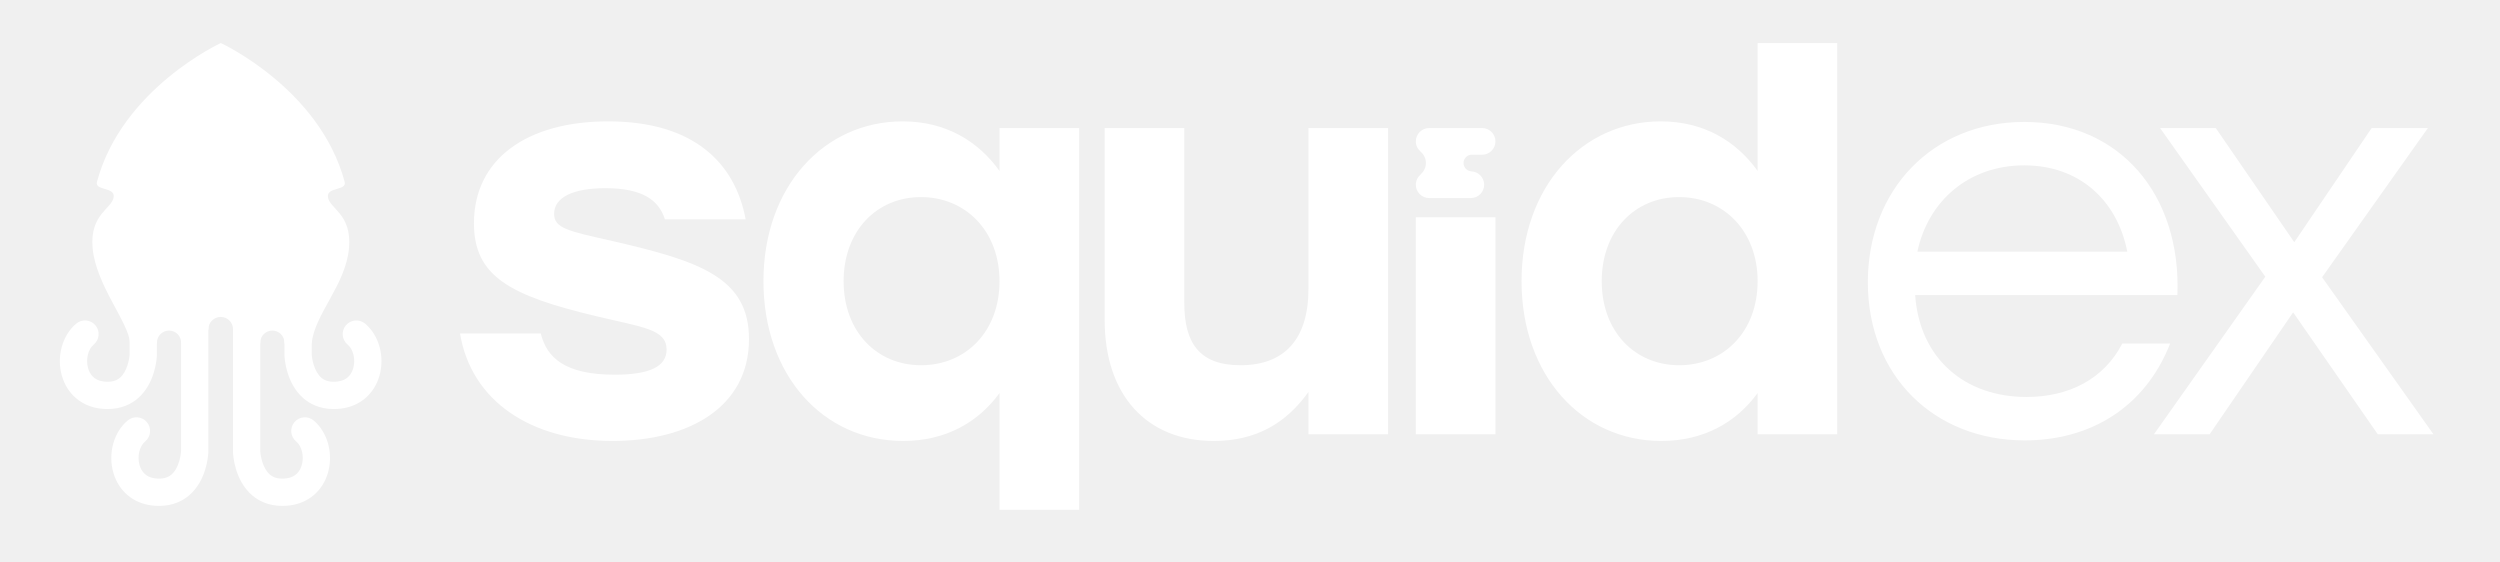
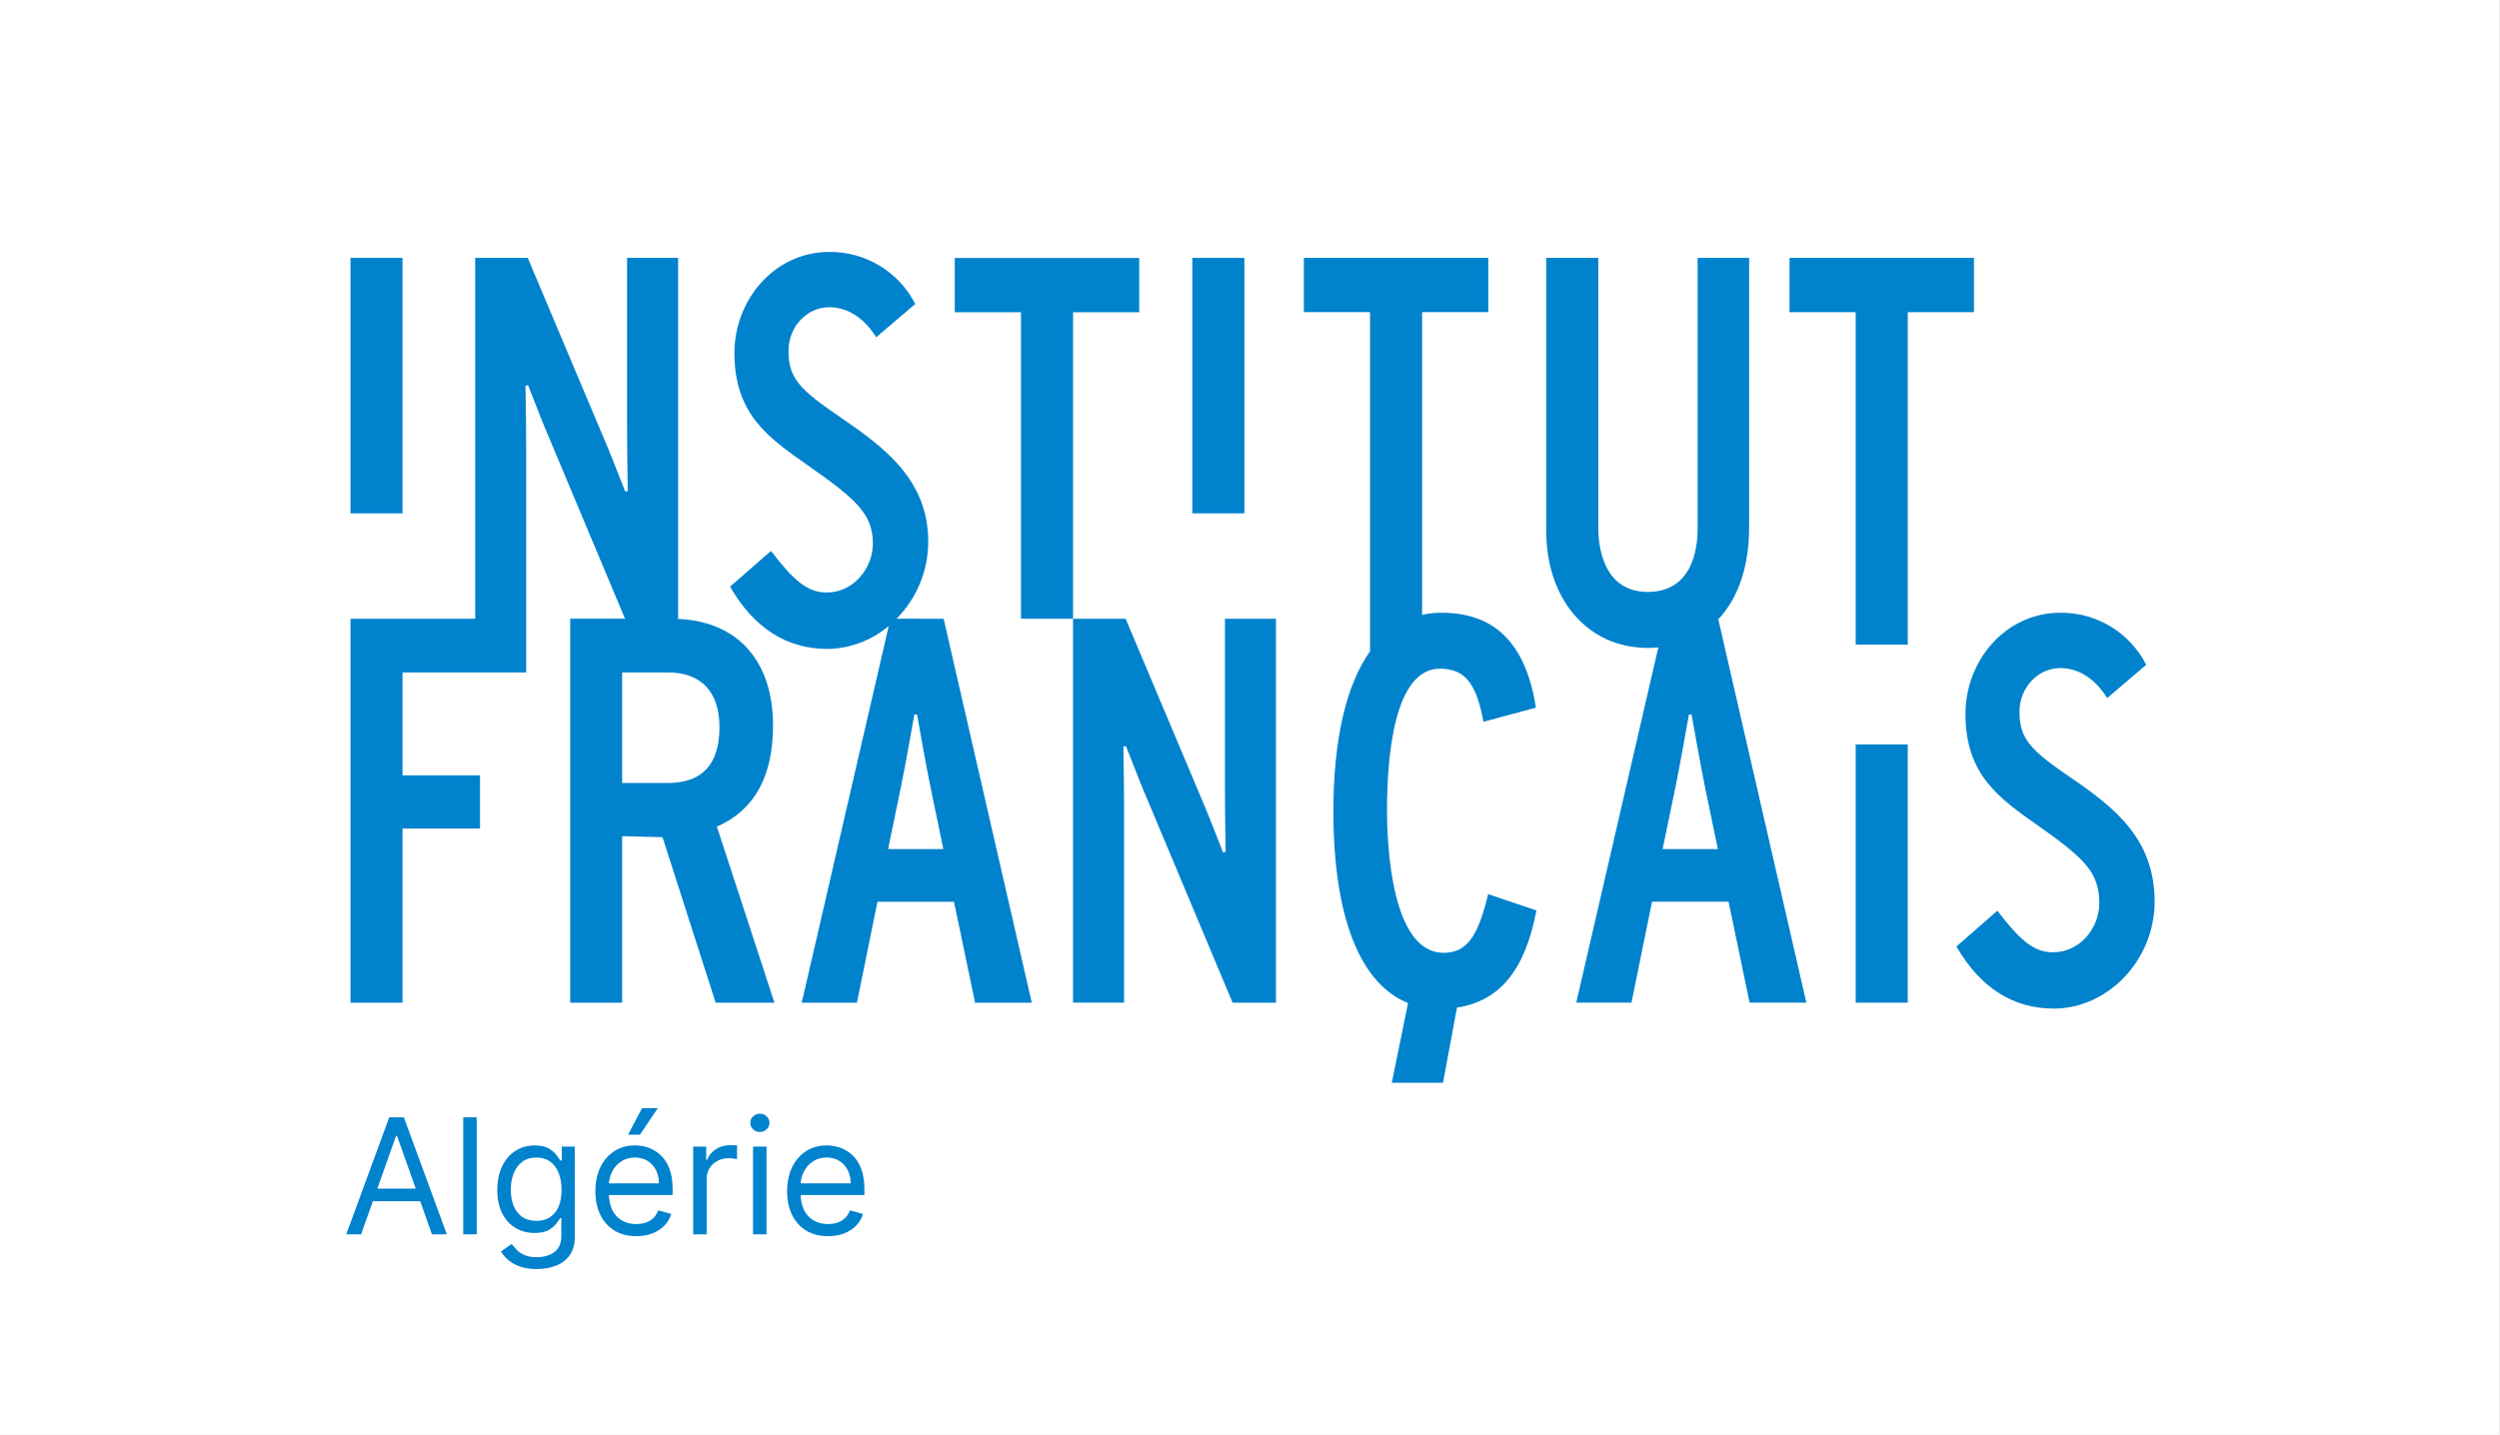
- <svg xmlns="http://www.w3.org/2000/svg" version="1.1" id="Layer_1" x="0px" y="0px" width="494px" height="111px" viewBox="0 0 494 111" enable-background="new 0 0 494 111" xml:space="preserve">
-   <defs id="defs43" />
-   <path fill="#525873" d="M90.902,65.898h15.952c1.21,4.842,4.841,8.143,14.632,8.143c6.931,0,10.232-1.65,10.232-4.951  c0-4.07-4.731-4.4-13.862-6.602c-17.163-4.07-24.204-7.92-24.204-18.371c0-12.764,10.562-20.135,26.514-20.135  c16.832,0,25.083,8.143,27.174,19.363h-15.952c-1.21-3.85-4.511-6.16-11.772-6.16c-6.271,0-10.122,1.76-10.122,5.061  c0,2.859,2.75,3.41,11.552,5.391C138.318,51.598,148,54.898,148,67c0,13.531-11.992,20.133-26.954,20.133  C104.874,87.133,93.102,79.211,90.902,65.898z" id="path3" style="fill:#ffffff" />
-   <path fill="#525873" d="M213.235,25.303v75.439h-15.731v-23.07c-4.181,5.721-10.562,9.461-19.033,9.461  c-15.842,0-27.614-12.982-27.614-31.574c0-18.703,11.992-31.576,27.503-31.576c8.582,0,14.963,3.961,19.144,9.793v-8.473H213.235z   M197.504,55.559c0-9.902-6.711-16.613-15.513-16.613c-8.801,0-15.292,6.711-15.292,16.613c0,10.01,6.601,16.611,15.292,16.611  C190.793,72.17,197.504,65.568,197.504,55.559z" id="path5" style="fill:#ffffff" />
-   <path fill="#525873" d="M274.281,25.303v60.51h-15.732v-8.361c-4.4,6.16-10.342,9.682-18.703,9.682  c-13.312,0-21.562-9.131-21.562-23.873V25.303h15.732v34.545c0,7.922,2.971,12.322,11.111,12.322c8.691,0,13.422-5.17,13.422-15.072  V25.303H274.281z" id="path7" style="fill:#ffffff" />
-   <path fill="#525873" d="M279.767,42.927H295.5v42.886h-15.732V42.927z" id="path9" style="fill:#ffffff" />
-   <path fill="#525873" d="M363.037,8.506v77.307h-15.733v-8.141c-4.18,5.721-10.561,9.461-19.031,9.461  c-15.732,0-27.615-12.982-27.615-31.574c0-18.703,11.992-31.576,27.504-31.576c8.582,0,14.963,3.961,19.143,9.793V8.506H363.037z   M347.304,55.559c0-9.902-6.711-16.613-15.512-16.613s-15.291,6.711-15.291,16.613c0,10.01,6.6,16.611,15.291,16.611  C340.593,72.17,347.304,65.568,347.304,55.559z" id="path11" style="fill:#ffffff" />
-   <path fill="#525873" d="M430.254,58.309h-51.818c0.881,12.541,9.791,20.133,22.004,20.133c8.361,0,15.291-3.521,18.922-10.562h9.461  c-5.061,12.873-16.061,19.143-28.713,19.143c-17.934,0-31.025-12.762-31.025-31.244c0-18.373,12.873-31.684,30.916-31.684  C418.812,24.094,431.023,38.395,430.254,58.309z M378.877,49.727h41.475c-1.98-10.121-9.461-17.053-20.352-17.053  C388.887,32.674,380.967,39.826,378.877,49.727z" id="path13" style="fill:#ffffff" />
-   <path fill="#525873" d="M469.848,85.812l-16.723-24.094l-16.502,24.094h-11.002l22.004-31.135l-20.793-29.375h11.002l15.512,22.555  l15.293-22.555h11.111l-20.904,29.484l22.004,31.025H469.848z" id="path15" style="fill:#ffffff" />
-   <path fill="#3389FF" d="M290.666,30.575h2.198c1.455,0,2.636-1.181,2.636-2.636c0-1.456-1.181-2.637-2.636-2.637h-10.461  c-1.455,0-2.636,1.181-2.636,2.637c0,0.805,0.368,1.516,0.938,2l-0.018,0.013c0.649,0.542,1.071,1.347,1.071,2.259  c0,0.9-0.411,1.696-1.046,2.237l0.018,0.031c-0.583,0.484-0.963,1.205-0.963,2.022c0,1.455,1.181,2.636,2.636,2.636h8.23  c1.455,0,2.636-1.181,2.636-2.636c0-1.456-1.181-2.637-2.636-2.637h0.21c-0.911-0.003-1.649-0.742-1.649-1.654  C289.194,31.36,289.839,30.668,290.666,30.575z" id="path17" style="fill:#ffffff" />
-   <g id="g19" style="fill:#ffffff">
-     <g id="g21" style="fill:#ffffff">
-       <path fill="#3389FF" d="M21.267,80.827c-0.473,0-0.971-0.031-1.494-0.096c-3.67-0.459-6.484-2.862-7.531-6.428    c-1.109-3.789,0.053-8.048,2.826-10.359c1.144-0.955,2.844-0.799,3.797,0.345c0.953,1.145,0.798,2.844-0.346,3.797    c-1.138,0.948-1.611,2.968-1.104,4.7c0.309,1.051,1.083,2.353,3.025,2.596c1.399,0.175,2.459-0.063,3.246-0.724    c1.435-1.209,1.869-3.684,1.922-4.596V53.077c0-1.489,1.207-2.695,2.695-2.695S31,51.588,31,53.077v17.051    c0,0.033,0,0.065-0.001,0.098c-0.02,0.558-0.297,5.538-3.803,8.525C26.031,79.742,24.107,80.827,21.267,80.827z" id="path23" style="fill:#ffffff" />
-     </g>
-     <g id="g25" style="fill:#ffffff">
-       <path fill="#3389FF" d="M31.435,99.967c-0.473,0-0.971-0.031-1.494-0.096c-3.67-0.46-6.486-2.862-7.531-6.428    c-1.109-3.789,0.051-8.048,2.826-10.358c1.144-0.955,2.845-0.8,3.797,0.342c0.953,1.146,0.798,2.845-0.346,3.799    c-1.138,0.947-1.612,2.968-1.104,4.701c0.308,1.049,1.082,2.351,3.025,2.594c1.404,0.177,2.473-0.065,3.259-0.735    c1.638-1.394,1.887-4.275,1.909-4.586V52.238c0-1.489,1.207-2.696,2.695-2.696s2.695,1.207,2.695,2.696v37.031    c0,0.032,0,0.062-0.002,0.097c-0.019,0.558-0.296,5.538-3.803,8.525C36.199,98.882,34.275,99.967,31.435,99.967z" id="path27" style="fill:#ffffff" />
-     </g>
-     <g id="g29" style="fill:#ffffff">
-       <path fill="#3389FF" d="M65.941,80.827c-2.84,0-4.764-1.085-5.928-2.076c-3.507-2.987-3.784-7.968-3.803-8.525    c-0.002-0.032-0.002-0.064-0.002-0.098V53.077c0-1.489,1.206-2.695,2.695-2.695c1.488,0,2.695,1.207,2.695,2.695v16.991    c0.05,0.889,0.482,3.377,1.923,4.591c0.786,0.66,1.849,0.899,3.245,0.723c1.942-0.242,2.718-1.544,3.025-2.595    c0.509-1.732,0.034-3.752-1.104-4.7c-1.144-0.953-1.299-2.652-0.345-3.797c0.951-1.144,2.65-1.299,3.796-0.345    c2.774,2.312,3.936,6.57,2.826,10.359c-1.045,3.565-3.861,5.969-7.53,6.428C66.912,80.796,66.414,80.827,65.941,80.827z" id="path31" style="fill:#ffffff" />
-     </g>
-     <g id="g33" style="fill:#ffffff">
-       <path fill="#3389FF" d="M55.773,99.967c-2.84,0-4.764-1.085-5.928-2.076c-3.507-2.987-3.783-7.968-3.803-8.525    c-0.002-0.034-0.002-0.064-0.002-0.097V52.238c0-1.489,1.207-2.696,2.696-2.696c1.488,0,2.694,1.207,2.694,2.696v36.967    c0.051,0.891,0.482,3.379,1.923,4.592c0.786,0.661,1.847,0.9,3.245,0.724c1.942-0.243,2.718-1.545,3.025-2.594    c0.509-1.733,0.034-3.754-1.104-4.701c-1.144-0.954-1.298-2.652-0.345-3.799c0.952-1.141,2.651-1.297,3.797-0.342    c2.774,2.311,3.935,6.569,2.825,10.358c-1.045,3.565-3.861,5.968-7.53,6.428C56.744,99.936,56.247,99.967,55.773,99.967z" id="path35" style="fill:#ffffff" />
-     </g>
-     <g id="g37" style="fill:#ffffff">
-       <path fill="#3389FF" d="M64.793,38.868c-0.178-1.947,3.787-1.169,3.311-2.94C63.147,17.484,43.646,8.512,43.632,8.506    c-0.015,0.006-19.516,8.978-24.472,27.422c-0.478,1.771,3.487,0.993,3.31,2.94c-0.217,2.364-4.765,3.333-4.172,10.121    c0.641,7.341,7.182,14.765,7.418,18.873h5.295v-0.153c0-1.319,1.069-2.388,2.389-2.388s2.388,1.068,2.388,2.388v0.153l5.39-2.695    V65.06c0-1.345,1.09-2.435,2.436-2.435c1.344,0,2.434,1.09,2.434,2.435v0.107l5.375,2.695v-0.153c0-1.319,1.069-2.388,2.389-2.388    s2.389,1.068,2.389,2.388v0.153h5.391c0.542-5.791,6.735-11.532,7.376-18.873C69.558,42.201,65.009,41.232,64.793,38.868z" id="path39" style="fill:#ffffff" />
-     </g>
-   </g>
+ <svg xmlns="http://www.w3.org/2000/svg" width="559" height="321" viewBox="0 0 559 321" fill="none">
+   <path d="M559 0H0V321H559V0Z" fill="white" />
+   <path d="M90.043 57.707H78.4V114.864H90.043V57.707Z" fill="#0082CD" />
+   <path d="M254.832 69.87V57.72H213.576V69.87H228.383V138.447H240.03V69.87H254.832Z" fill="#0082CD" />
+   <path d="M278.352 57.707H266.709V114.864H278.352V57.707Z" fill="#0082CD" />
+   <path d="M391.263 118.005V57.705H379.74V118.373C379.74 122.608 378.648 132.447 368.58 132.447C358.326 132.447 357.523 121.584 357.523 118.247V57.707H345.87V118.729C345.87 134.179 355.206 144.973 368.579 144.973C369.391 144.973 370.179 144.929 370.95 144.864L352.589 224.349H364.944L369.544 201.765H386.666L391.366 224.349H404.066L384.366 138.573C388.775 133.908 391.256 126.848 391.256 118.005H391.263ZM371.906 189.992L374.844 175.828C375.761 171.273 377.026 164.198 377.798 159.859H378.384C379.157 164.214 380.44 171.367 381.338 175.828L384.266 189.992H371.906Z" fill="#0082CD" />
+   <path d="M441.554 57.707H400.293V69.846H415.1V144.253H426.748V69.846H441.555L441.554 57.707Z" fill="#0082CD" />
+   <path d="M160.6 184.852C168.769 181.212 172.92 173.652 172.92 162.352C172.92 147.867 164.997 139.058 151.685 138.487V57.709H140.266V95.541C140.266 98.741 140.337 105.55 140.427 109.87L139.85 110L138.908 107.6C137.684 104.431 136.208 100.7 135.253 98.51L118.053 57.71H106.3V138.446H78.4V224.356H90.045V185.4H107.374V173.5H90.045V150.469H117.7V100.656C117.7 97.456 117.636 90.642 117.545 86.317L118.122 86.187L119.065 88.611C120.303 91.78 121.765 95.501 122.72 97.691L139.807 138.444H127.541V224.354H139.167V187.1L148.198 187.326L160.086 224.359H173.228L160.352 184.946L160.6 184.852ZM149.425 175.202H139.165V150.469H149.425C156.845 150.469 160.937 154.813 160.937 162.707C160.937 171.007 157.055 175.202 149.425 175.202Z" fill="#0082CD" />
+   <path d="M200.551 138.443C205.088 133.852 207.634 127.659 207.637 121.205C207.637 107.41 197.885 100.146 188.046 93.405C178.927 87.19 176.374 84.684 176.374 78.496C176.374 73.196 180.395 68.746 185.53 68.746C189.782 68.746 193.383 71.317 196.004 75.451L204.73 68.016C202.927 64.486 200.177 61.526 196.788 59.47C193.399 57.414 189.504 56.342 185.54 56.373C173.13 56.373 164.284 67.186 164.284 78.957C164.284 92.657 171.81 97.9 180.711 104.13C191.311 111.58 195.256 114.919 195.256 121.605C195.256 127.144 190.934 132.574 184.933 132.574C180.55 132.574 177.502 129.844 172.453 123.269L163.308 131.269C168.593 140.459 175.897 145.199 185.083 145.199C190.116 145.137 194.969 143.317 198.802 140.054L179.337 224.354H191.688L196.276 201.77H213.4L218.114 224.354H230.8L211.079 138.448L200.551 138.443ZM198.651 189.992L201.585 175.828C202.502 171.273 203.77 164.198 204.537 159.859H205.129C205.9 164.214 207.17 171.367 208.087 175.828L211.01 189.992H198.651Z" fill="#0082CD" />
+   <path d="M274.007 176.263C274.007 179.484 274.072 186.294 274.157 190.612L273.58 190.747L272.643 188.333C271.404 185.173 269.943 181.439 268.982 179.233L251.794 138.446H240.027V224.352H251.444V181.409C251.444 178.199 251.374 171.389 251.289 167.064L251.86 166.925L252.803 169.339C254.041 172.51 255.495 176.239 256.463 178.439L275.717 224.353H285.417V138.446H274.007V176.263Z" fill="#0082CD" />
+   <path d="M426.744 166.577H415.101V224.354H426.744V166.577Z" fill="#0082CD" />
+   <path d="M463.406 174.142C454.3 167.917 451.739 165.432 451.739 159.228C451.739 153.952 455.765 149.488 460.899 149.488C465.147 149.488 468.752 152.053 471.368 156.188L480.094 148.754C478.294 145.223 475.546 142.262 472.159 140.205C468.771 138.147 464.877 137.073 460.914 137.103C448.499 137.103 439.655 147.938 439.655 159.717C439.655 173.392 447.175 178.636 456.08 184.866C466.68 192.325 469.588 195.44 469.588 202.126C469.588 207.656 465.271 213.08 459.269 213.08C454.882 213.08 451.839 210.356 446.785 203.78L437.638 211.78C442.923 220.959 450.238 225.68 459.425 225.68C471.389 225.68 481.967 214.945 481.967 201.712C481.967 187.912 473.267 180.867 463.405 174.133" fill="#0082CD" />
+   <path d="M332.829 200.277C330.557 209.802 327.954 213.197 322.916 213.197C311.179 213.197 310.26 188.773 310.26 181.288C310.26 169.463 311.795 149.614 322.114 149.614C328.314 149.614 330.352 153.889 331.795 161.284L331.831 161.504L343.579 158.339L343.538 158.163C341.281 143.989 334.387 137.104 322.454 137.104C320.994 137.1 319.537 137.258 318.112 137.575V69.844H332.918V57.709H291.662V69.844H306.468V145.734C301.144 153.234 298.268 165.409 298.268 181.522C298.268 205.061 304.174 220.122 314.968 224.435L311.328 242.285H322.78L325.914 225.451C335.436 224.011 341.097 217.106 343.648 203.921L343.689 203.721L332.878 200.067L332.829 200.277Z" fill="#0082CD" />
+   <path d="M80.773 276.19H77.45L87.063 250.008H90.336L99.95 276.19H96.626L88.802 254.15H88.597L80.773 276.19ZM82.001 265.963H95.398V268.775H82.001V265.963Z" fill="#0082CD" />
+   <path d="M106.636 250.008V276.19H103.618V250.008H106.636Z" fill="#0082CD" />
+   <path d="M120.088 283.963C118.63 283.963 117.377 283.775 116.329 283.4C115.281 283.034 114.407 282.548 113.708 281.943C113.018 281.346 112.468 280.707 112.059 280.025L114.463 278.338C114.735 278.696 115.08 279.105 115.498 279.565C115.916 280.034 116.487 280.439 117.211 280.779C117.944 281.129 118.903 281.304 120.088 281.304C121.673 281.304 122.981 280.92 124.012 280.153C125.044 279.386 125.559 278.184 125.559 276.548V272.559H125.304C125.082 272.917 124.767 273.36 124.357 273.889C123.957 274.409 123.377 274.873 122.619 275.282C121.869 275.683 120.855 275.883 119.576 275.883C117.991 275.883 116.568 275.508 115.306 274.758C114.054 274.008 113.061 272.917 112.328 271.485C111.603 270.054 111.241 268.315 111.241 266.27C111.241 264.258 111.595 262.507 112.302 261.015C113.009 259.515 113.994 258.356 115.255 257.538C116.517 256.711 117.974 256.298 119.627 256.298C120.906 256.298 121.92 256.511 122.67 256.937C123.429 257.355 124.008 257.832 124.409 258.369C124.818 258.897 125.133 259.332 125.355 259.673H125.661V256.554H128.576V276.753C128.576 278.44 128.193 279.812 127.426 280.869C126.667 281.934 125.644 282.714 124.357 283.208C123.079 283.711 121.656 283.963 120.088 283.963ZM119.985 273.173C121.196 273.173 122.218 272.896 123.054 272.342C123.889 271.788 124.524 270.991 124.958 269.951C125.393 268.912 125.61 267.667 125.61 266.218C125.61 264.804 125.397 263.555 124.971 262.473C124.545 261.39 123.914 260.542 123.079 259.929C122.244 259.315 121.213 259.008 119.985 259.008C118.707 259.008 117.642 259.332 116.789 259.98C115.946 260.627 115.311 261.497 114.884 262.588C114.467 263.679 114.258 264.889 114.258 266.218C114.258 267.582 114.471 268.788 114.897 269.836C115.332 270.876 115.971 271.694 116.815 272.291C117.667 272.879 118.724 273.173 119.985 273.173Z" fill="#0082CD" />
+   <path d="M142.332 276.599C140.44 276.599 138.808 276.181 137.436 275.346C136.072 274.503 135.019 273.326 134.278 271.818C133.545 270.301 133.178 268.537 133.178 266.525C133.178 264.514 133.545 262.741 134.278 261.207C135.019 259.664 136.051 258.463 137.372 257.602C138.701 256.733 140.252 256.298 142.025 256.298C143.048 256.298 144.058 256.468 145.055 256.809C146.052 257.15 146.96 257.704 147.778 258.471C148.596 259.23 149.248 260.235 149.734 261.488C150.22 262.741 150.463 264.284 150.463 266.116V267.395H135.326V264.787H147.394C147.394 263.679 147.173 262.69 146.73 261.821C146.295 260.951 145.673 260.265 144.863 259.762C144.062 259.26 143.116 259.008 142.025 259.008C140.823 259.008 139.784 259.306 138.906 259.903C138.036 260.491 137.367 261.258 136.899 262.204C136.43 263.15 136.196 264.164 136.196 265.247V266.985C136.196 268.468 136.451 269.726 136.963 270.757C137.482 271.78 138.203 272.559 139.123 273.096C140.044 273.625 141.113 273.889 142.332 273.889C143.125 273.889 143.84 273.778 144.48 273.556C145.127 273.326 145.686 272.985 146.154 272.534C146.623 272.074 146.985 271.502 147.241 270.821L150.156 271.639C149.849 272.627 149.333 273.497 148.609 274.247C147.884 274.988 146.99 275.568 145.924 275.985C144.859 276.395 143.661 276.599 142.332 276.599ZM140.491 253.895L143.61 247.963H147.139L143.15 253.895H140.491Z" fill="#0082CD" />
+   <path d="M155.052 276.19V256.554H157.967V259.52H158.171C158.529 258.548 159.177 257.76 160.115 257.154C161.052 256.549 162.109 256.247 163.285 256.247C163.507 256.247 163.784 256.251 164.116 256.26C164.448 256.268 164.7 256.281 164.87 256.298V259.366C164.768 259.341 164.534 259.302 164.167 259.251C163.809 259.191 163.43 259.162 163.029 259.162C162.075 259.162 161.223 259.362 160.473 259.762C159.731 260.154 159.143 260.7 158.708 261.399C158.282 262.089 158.069 262.877 158.069 263.764V276.19H155.052Z" fill="#0082CD" />
+   <path d="M168.447 276.19V256.554H171.464V276.19H168.447ZM169.981 253.281C169.393 253.281 168.886 253.081 168.459 252.68C168.042 252.279 167.833 251.798 167.833 251.235C167.833 250.673 168.042 250.191 168.459 249.791C168.886 249.39 169.393 249.19 169.981 249.19C170.569 249.19 171.072 249.39 171.489 249.791C171.915 250.191 172.128 250.673 172.128 251.235C172.128 251.798 171.915 252.279 171.489 252.68C171.072 253.081 170.569 253.281 169.981 253.281Z" fill="#0082CD" />
+   <path d="M185.223 276.599C183.33 276.599 181.698 276.181 180.326 275.346C178.963 274.503 177.91 273.326 177.169 271.818C176.436 270.301 176.069 268.537 176.069 266.525C176.069 264.514 176.436 262.741 177.169 261.207C177.91 259.664 178.941 258.463 180.262 257.602C181.592 256.733 183.143 256.298 184.916 256.298C185.938 256.298 186.948 256.468 187.946 256.809C188.943 257.15 189.85 257.704 190.669 258.471C191.487 259.23 192.139 260.235 192.625 261.488C193.11 262.741 193.353 264.284 193.353 266.116V267.395H178.217V264.787H190.285C190.285 263.679 190.063 262.69 189.62 261.821C189.186 260.951 188.563 260.265 187.754 259.762C186.953 259.26 186.007 259.008 184.916 259.008C183.714 259.008 182.674 259.306 181.796 259.903C180.927 260.491 180.258 261.258 179.789 262.204C179.321 263.15 179.086 264.164 179.086 265.247V266.985C179.086 268.468 179.342 269.726 179.853 270.757C180.373 271.78 181.093 272.559 182.014 273.096C182.934 273.625 184.004 273.889 185.223 273.889C186.015 273.889 186.731 273.778 187.37 273.556C188.018 273.326 188.576 272.985 189.045 272.534C189.514 272.074 189.876 271.502 190.132 270.821L193.046 271.639C192.74 272.627 192.224 273.497 191.5 274.247C190.775 274.988 189.88 275.568 188.815 275.985C187.75 276.395 186.552 276.599 185.223 276.599Z" fill="#0082CD" />
</svg>
